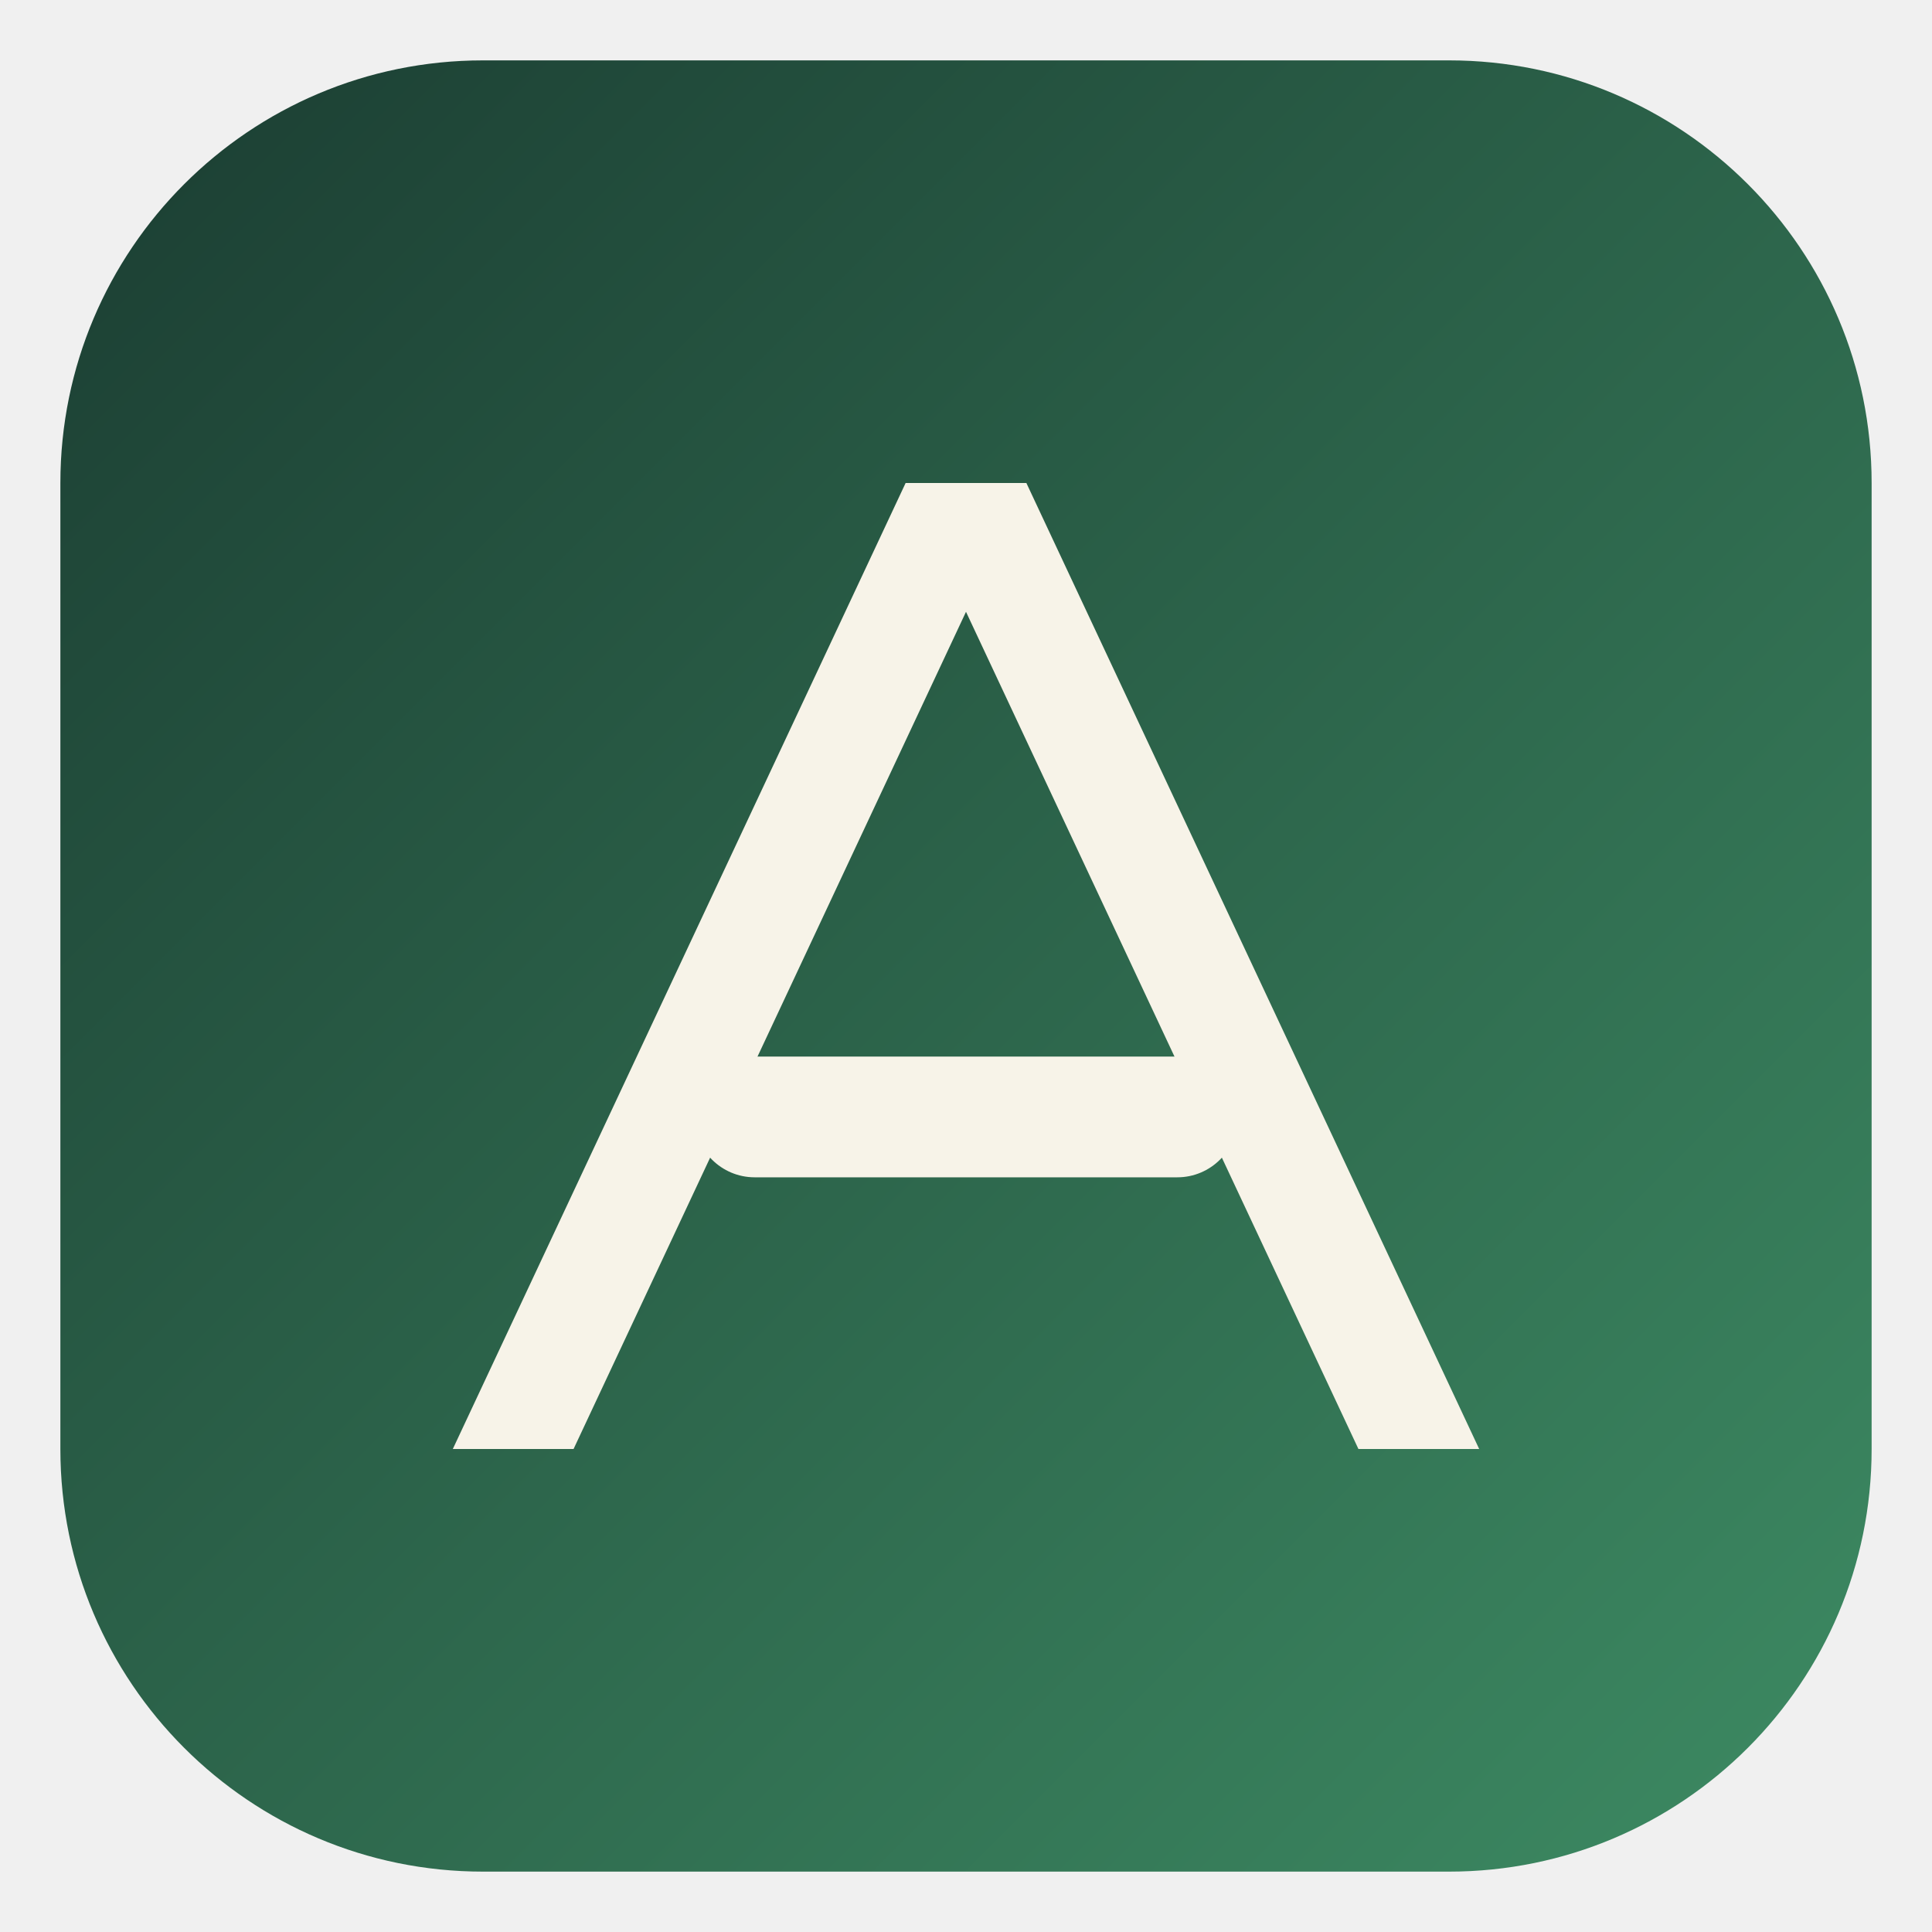
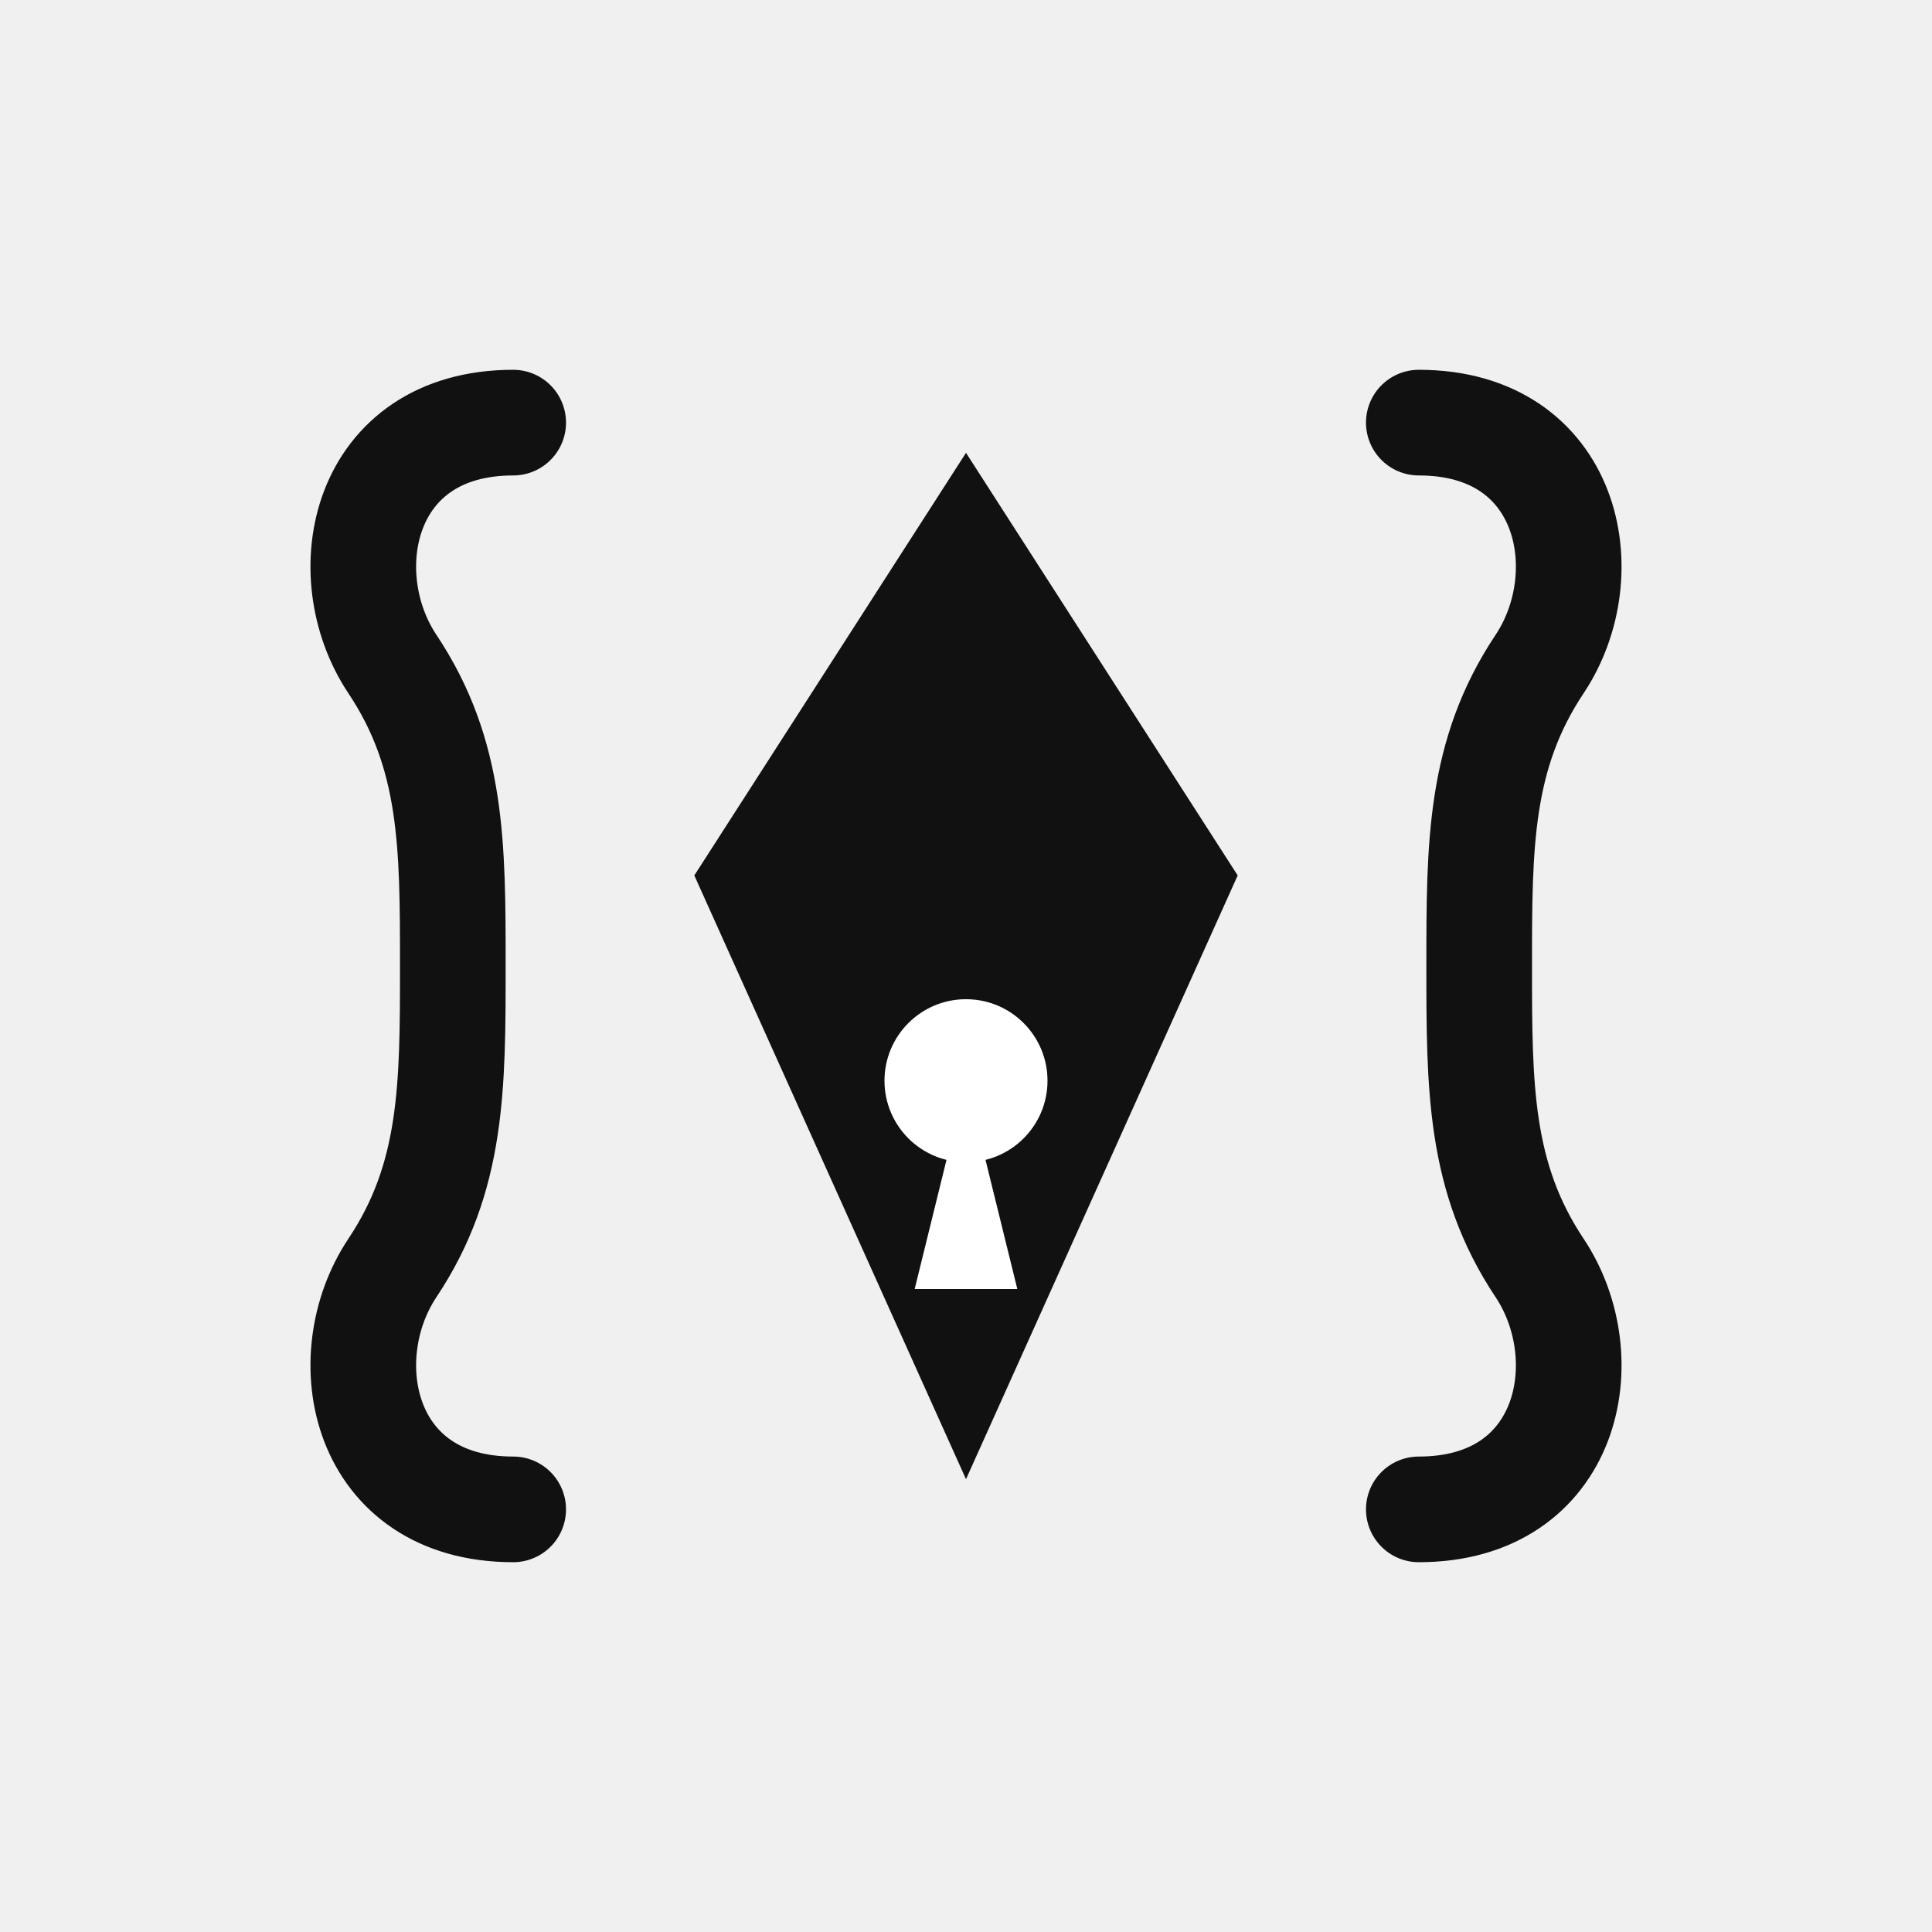
- <svg xmlns="http://www.w3.org/2000/svg" viewBox="0 0 64 64" role="img" aria-label="Ansh Tulsyan icon">
-   <defs>
-     <linearGradient id="bg" x1="0" y1="0" x2="1" y2="1">
-       <stop offset="0%" stop-color="#1b3d32" />
-       <stop offset="100%" stop-color="#3d8b63" />
-     </linearGradient>
-   </defs>
-   <rect x="2" y="2" width="60" height="60" rx="14" fill="url(#bg)" />
-   <path d="M15 48L30 16H34L19 48Z" fill="#f7f3e8" />
-   <path d="M49 48L34 16H30L45 48Z" fill="#f7f3e8" />
-   <rect x="23" y="35" width="18" height="4" rx="2" fill="#f7f3e8" />
+ <svg xmlns="http://www.w3.org/2000/svg" viewBox="0 0 64 64" role="img" aria-label="Minimal pen nib in braces">
+   <path d="M17 14C12 14 11 19 13 22C15 25 15 28 15 32C15 36 15 39 13 42C11 45 12 50 17 50" fill="none" stroke="#111111" stroke-width="3.5" stroke-linecap="round" />
+   <path d="M47 14C52 14 53 19 51 22C49 25 49 28 49 32C49 36 49 39 51 42C53 45 52 50 47 50" fill="none" stroke="#111111" stroke-width="3.5" stroke-linecap="round" />
+   <path d="M32 15L23 29L32 49L41 29Z" fill="#111111" />
+   <circle cx="32" cy="35.8" r="2.7" fill="#ffffff" />
+   <path d="M32 35.8L30.3 42.7H33.7Z" fill="#ffffff" />
</svg>
